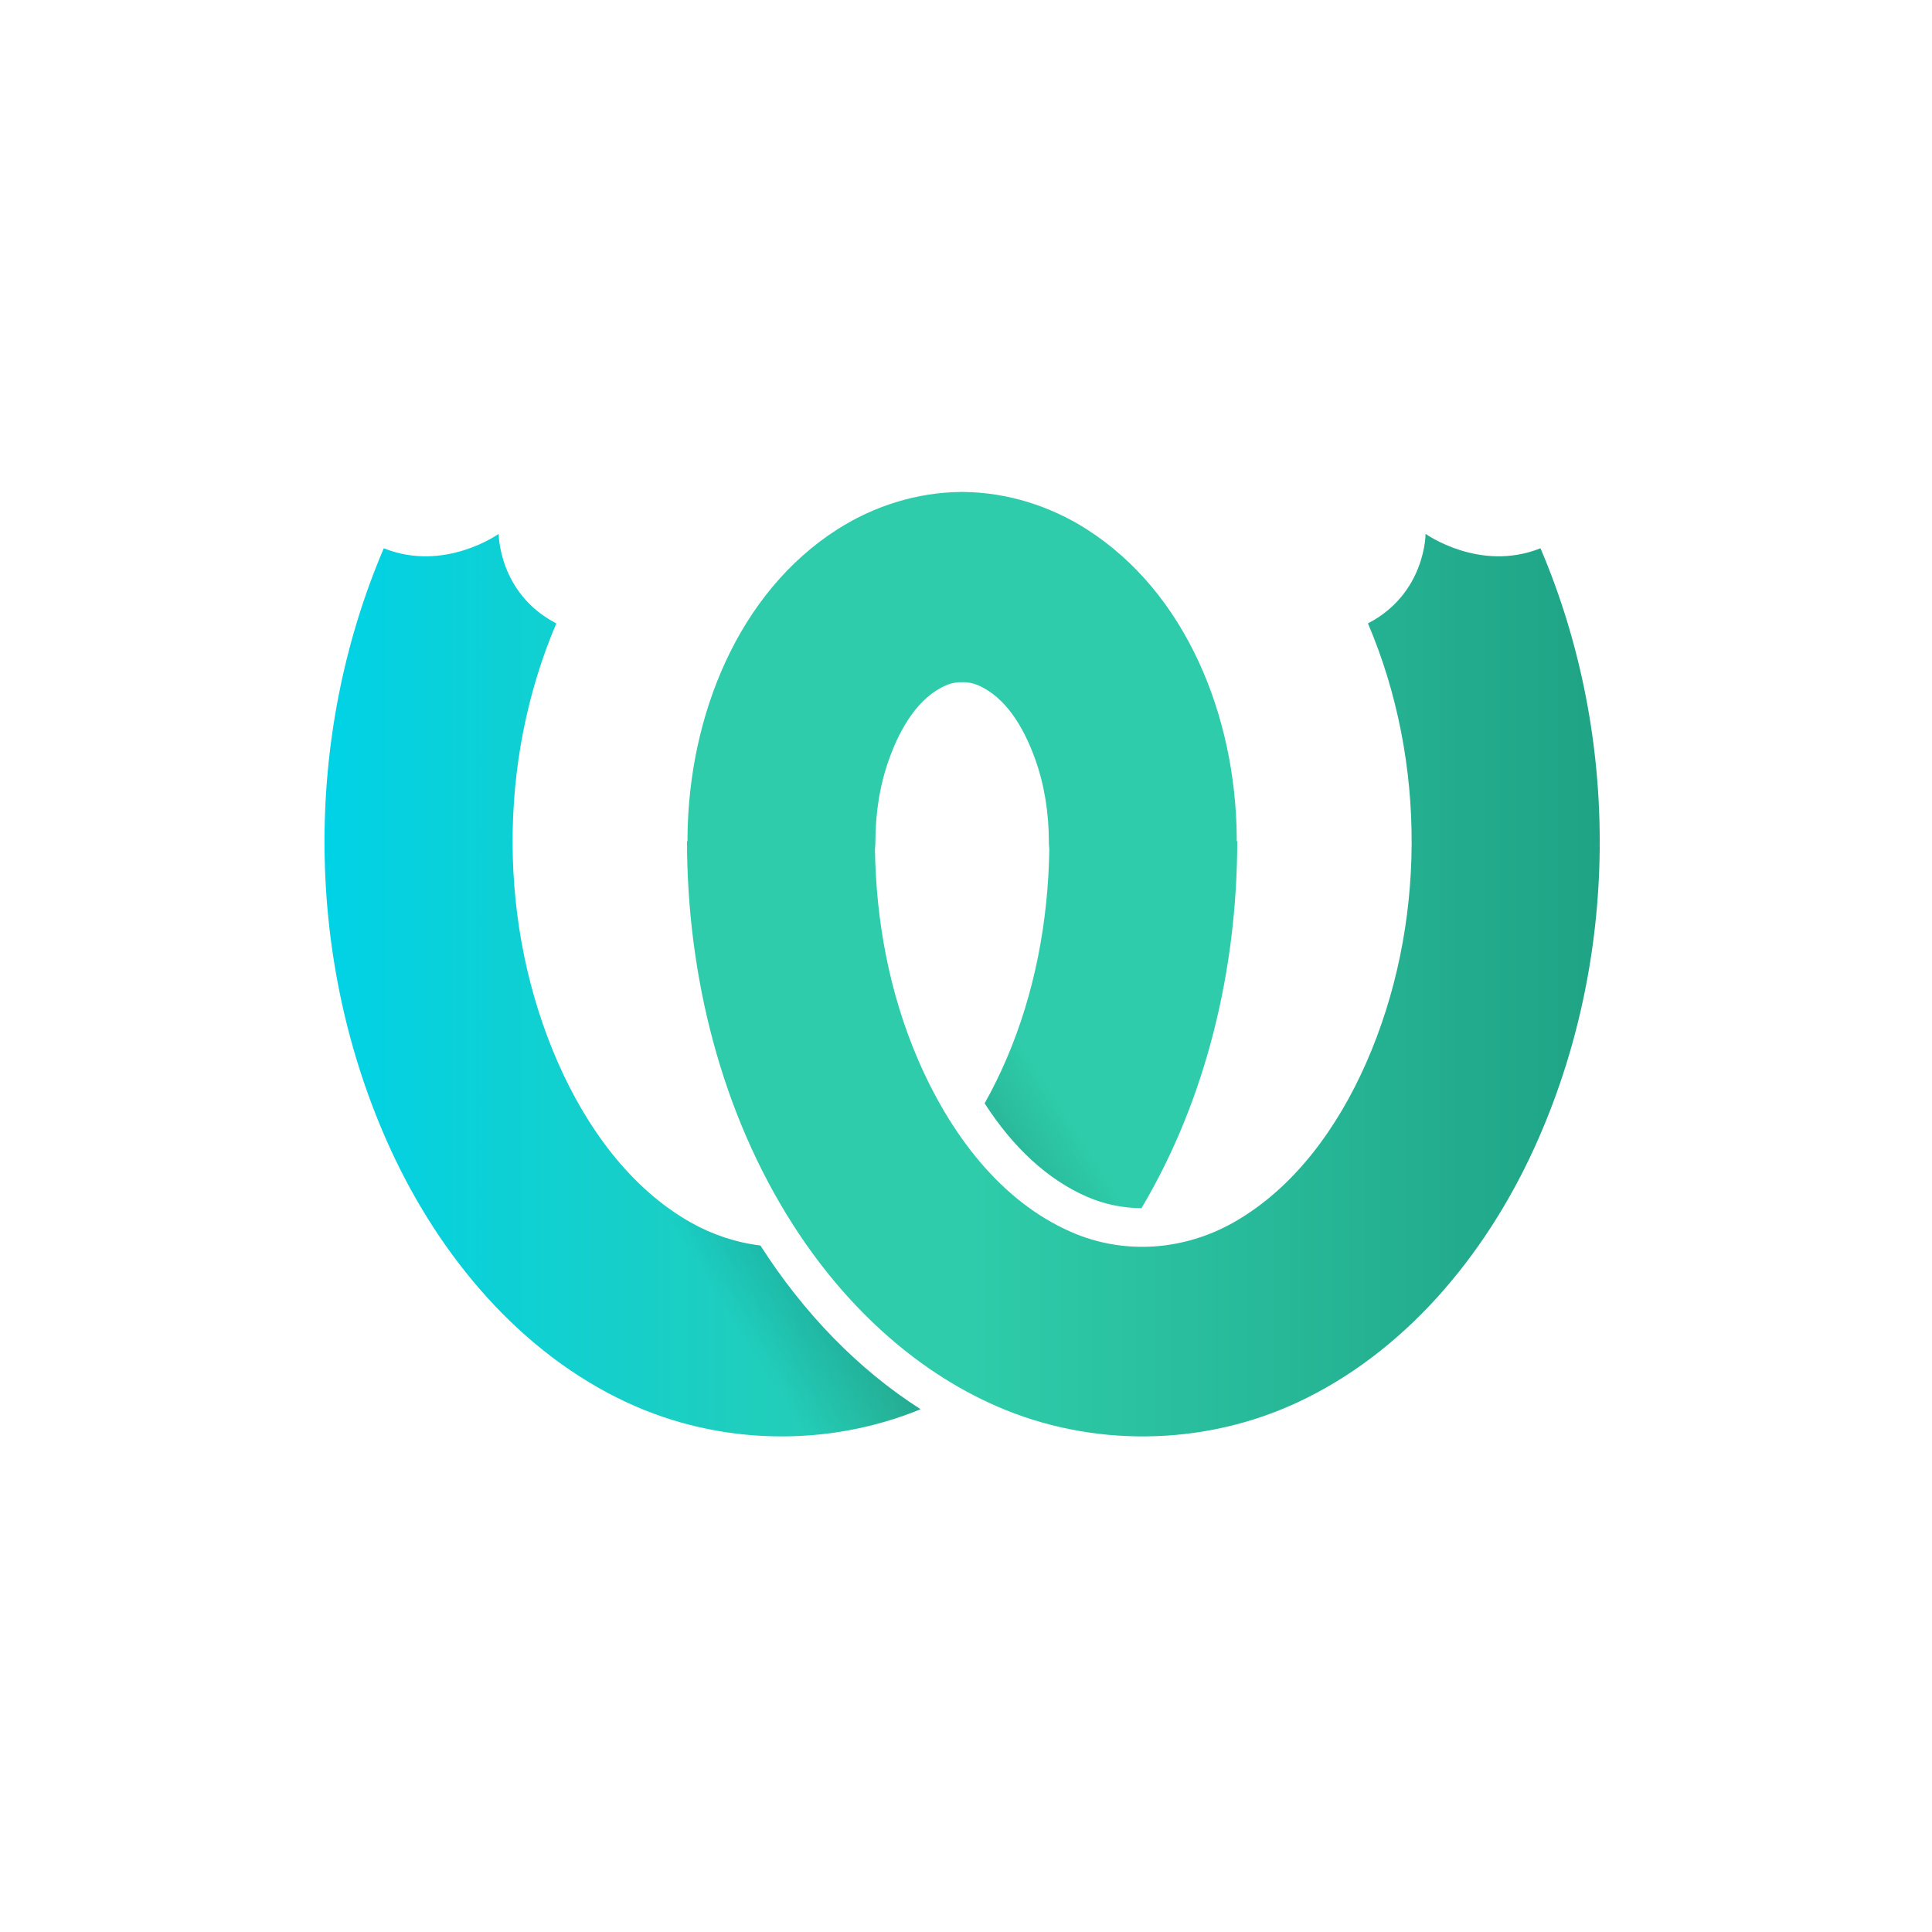
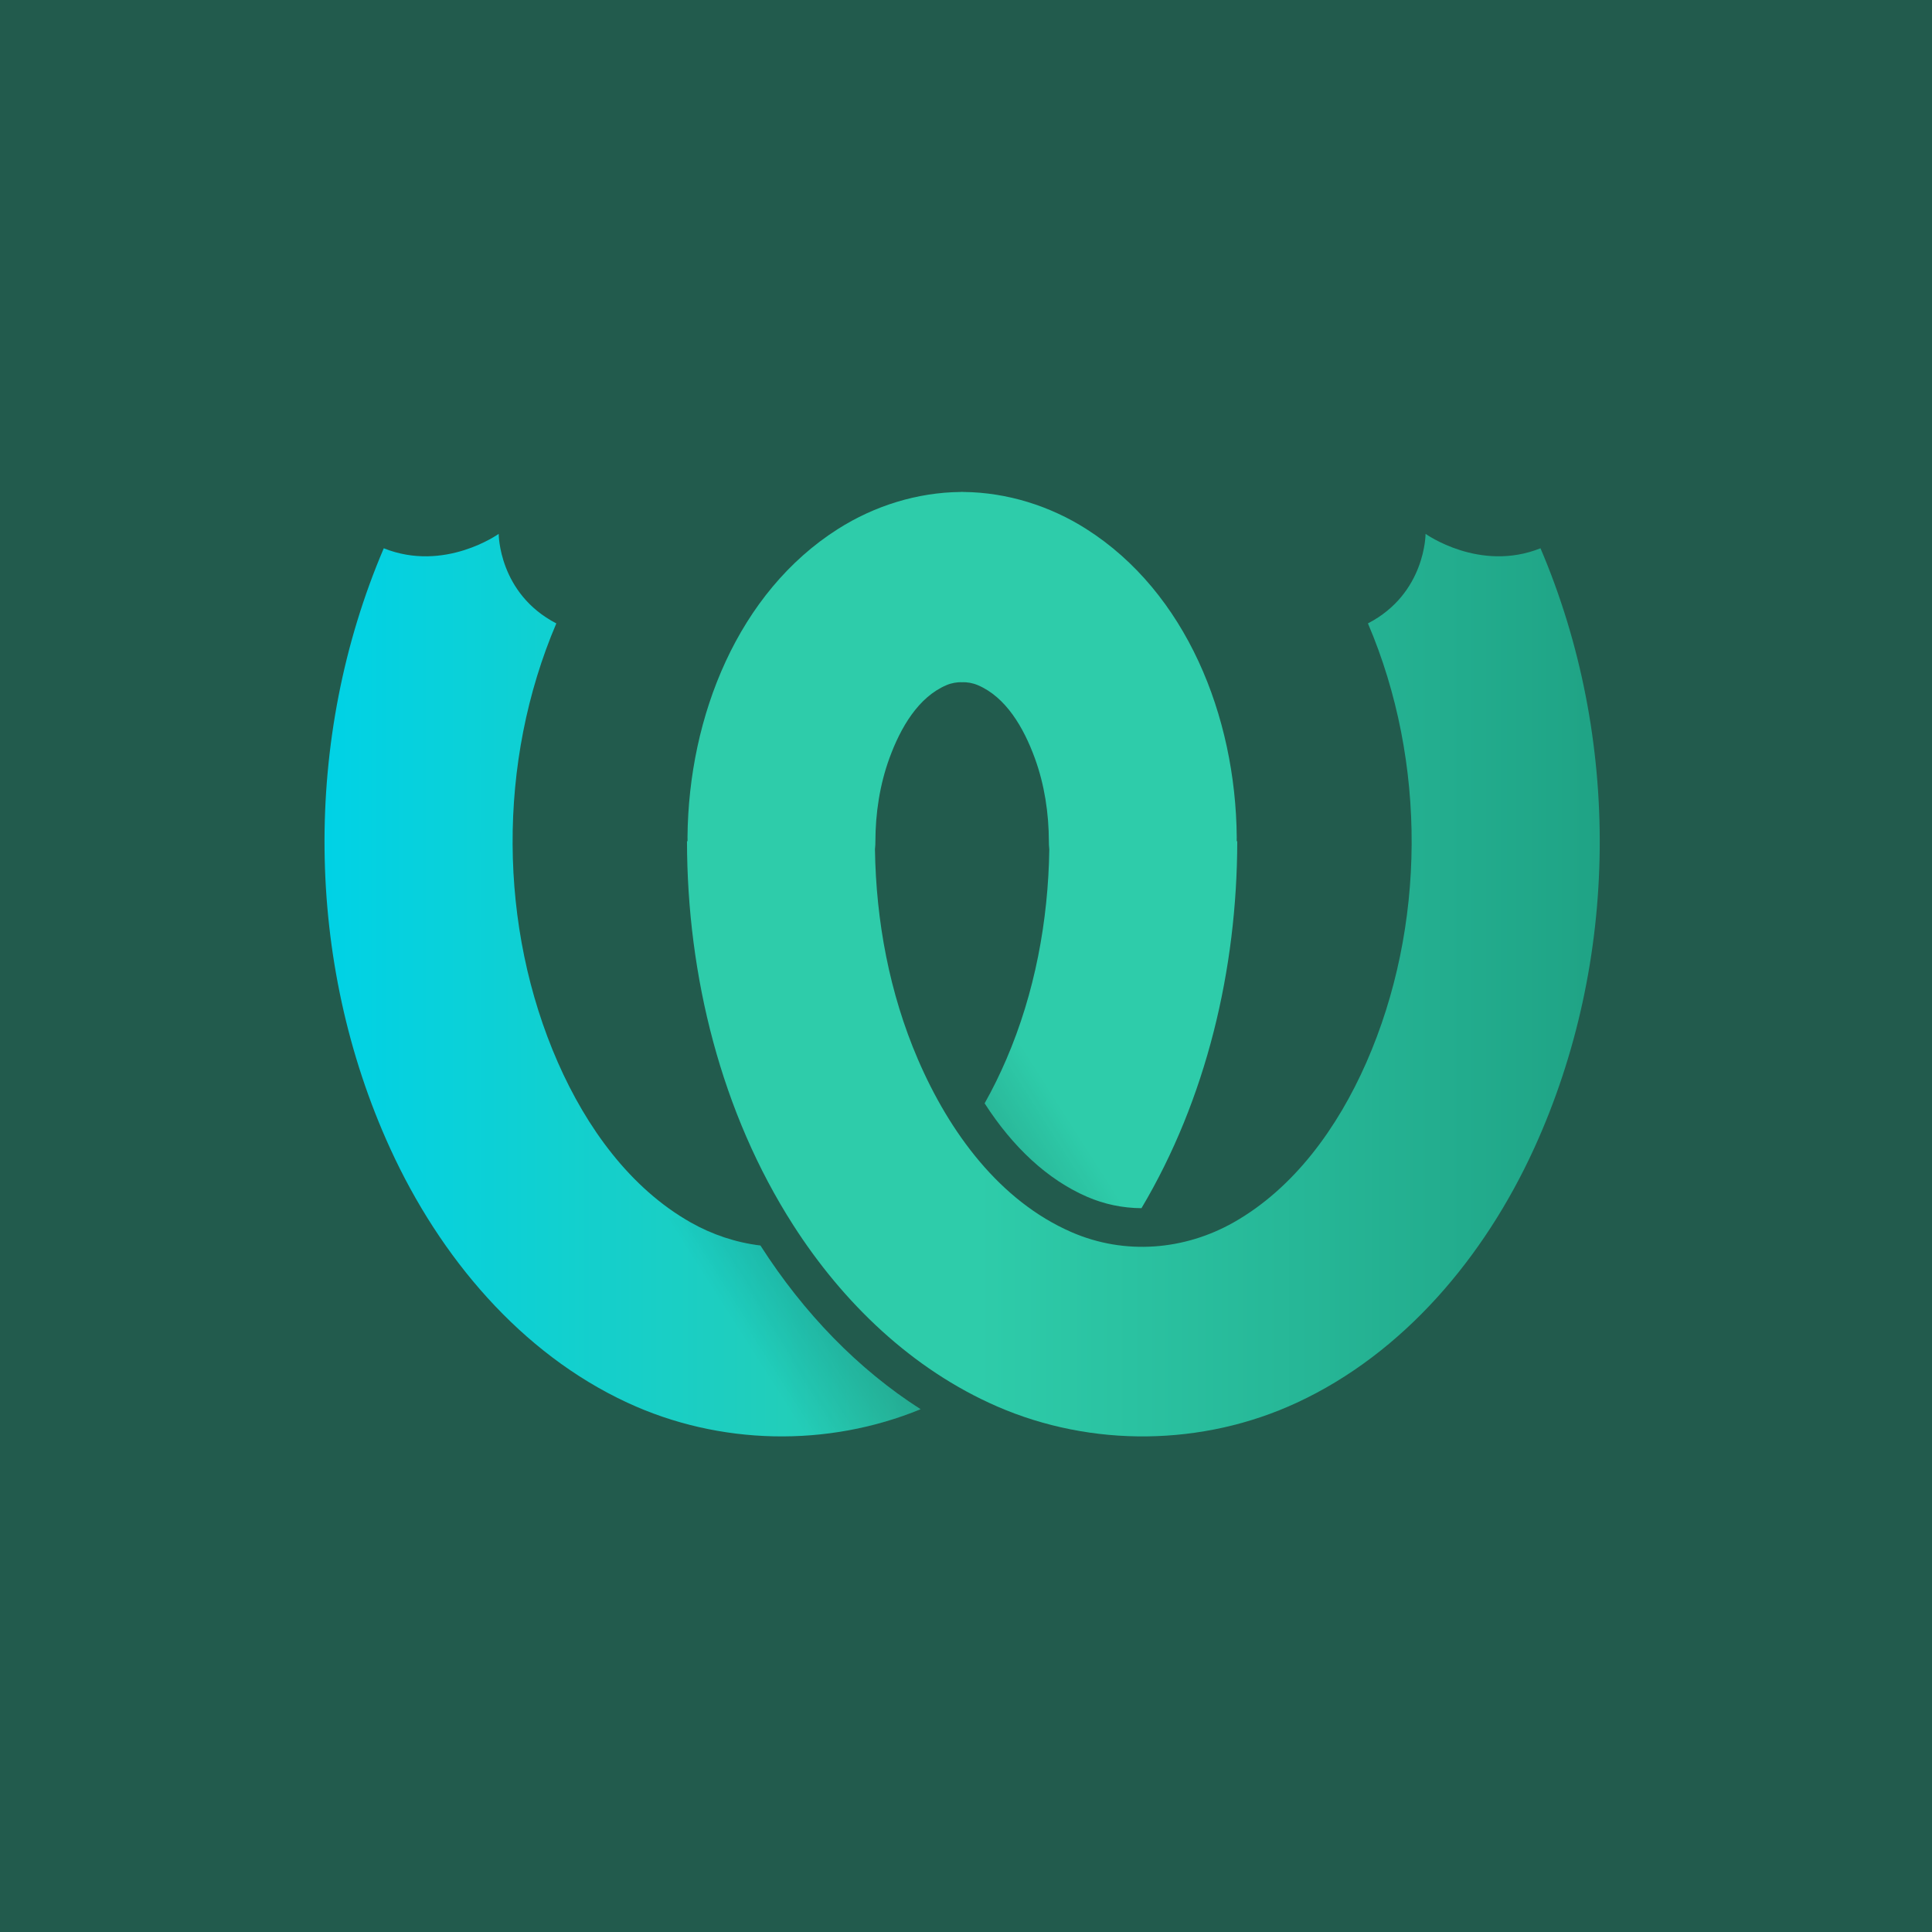
<svg xmlns="http://www.w3.org/2000/svg" height="300" viewBox="0 0 300 300" width="300" version="1.1" id="svg31">
  <defs id="defs35" />
  <linearGradient id="a" x1="0.396" x2="98.808" y1="55.253" y2="55.253" gradientTransform="scale(0.9830842,1.017207)" gradientUnits="userSpaceOnUse">
    <stop offset="0" stop-color="#00d2e6" id="stop2" />
    <stop offset="1" stop-color="#2eccaa" id="stop4" />
  </linearGradient>
  <linearGradient id="b" x1="49.017" x2="99.793" y1="137.887" y2="113.962" gradientTransform="scale(1.163062,0.8597997)" gradientUnits="userSpaceOnUse">
    <stop offset="0" stop-opacity="0" id="stop7" />
    <stop offset=".514" id="stop9" />
    <stop offset="1" stop-opacity="0" id="stop11" />
  </linearGradient>
  <linearGradient id="c" x1="201.822" x2="103.577" y1="57.649" y2="57.649" gradientTransform="scale(0.9830842,1.017207)" gradientUnits="userSpaceOnUse">
    <stop offset="0" stop-color="#1fa385" id="stop14" />
    <stop offset="1" stop-color="#2eccaa" id="stop16" />
  </linearGradient>
+   <rect style="opacity:1;fill:#225b4d;fill-opacity:1;stroke:#225b4d;stroke-width:4;stroke-linejoin:miter;stroke-miterlimit:4;stroke-dasharray:none;stroke-opacity:1" id="rect1475" width="320.339" height="316.525" x="-6.356" y="-6.356" />
  <g style="fill:none;fill-rule:evenodd" id="g27" transform="translate(50,76)">
    <path style="fill:url(#a);fill-rule:nonzero" id="path21" d="m 127.247,111.606 c -2.888,-0.015 -5.767,-0.602 -8.48,-1.785 -6.112,-2.663 -11.493,-7.691 -15.872,-14.495 1.249,-2.219 2.374,-4.517 3.378,-6.853 4.405,-10.243 6.5,-21.46 6.661,-32.593 -0.023,-0.221 -0.042,-0.442 -0.055,-0.665 l -0.012,-0.571 c -0.01,-4.365 -0.675,-8.79 -2.177,-12.909 -1.73,-4.746 -4.489,-9.495 -8.865,-11.348 -0.795,-0.336 -1.632,-0.477 -2.464,-0.457 -5.505,-10.289 -5.68,-20.149 0,-29.537 0.101,0 0.206,3.9293e-4 0.307,0.001 6.701,0.074 13.34,2.142 19.021,5.754 15.469,9.835 23.182,29.001 23.352,47.818 0.002,0.221 -3.9e-4,0.441 -0.007,0.662 h 0.087 c -0.023,19.887 -4.805,40.054 -14.875,56.979 z m -34.3,31.216 c -14.448,5.942 -31.228,5.624 -45.549,-1.025 C 30.923,134.15 18.333,119.285 10.58,102.318 -2.682,73.297 -2.986,38.603 9.592,9.137 19.038,12.916 27.437,6.897 27.437,6.897 c 0,0 -0.019,9.261 8.948,13.905 -9.201,21.556 -8.979,47.167 0.241,68.173 4.439,10.107 11.22,19.519 20.619,24.842 3.355,1.9 7.041,3.126 10.833,3.586 0.014,0.022 0.028,0.044 0.042,0.066 6.697,10.449 15.132,19.157 24.828,25.354 z" />
    <path style="opacity:0.3;fill:url(#b)" id="path23" d="m 127.243,111.613 c -2.887,-0.015 -5.764,-0.603 -8.475,-1.785 -6.113,-2.663 -11.495,-7.693 -15.874,-14.498 1.249,-2.22 2.375,-4.52 3.381,-6.857 1.328,-3.088 2.446,-6.265 3.364,-9.501 2.128,-7.498 30.382,2.018 26.072,14.371 -2.224,6.373 -5.039,12.509 -8.467,18.27 z m -34.302,31.212 c -14.446,5.94 -31.224,5.62 -45.543,-1.028 -16.476,-7.648 0.447,-33.303 9.847,-27.981 3.353,1.899 7.038,3.125 10.828,3.586 0.016,0.025 0.031,0.049 0.047,0.073 6.695,10.447 15.128,19.153 24.821,25.349 z" />
    <path style="fill:url(#c);fill-rule:nonzero" id="path25" d="m 56.762,54.628 c -0.007,-0.22 -0.009,-0.441 -0.007,-0.662 C 56.925,35.149 64.638,15.983 80.107,6.148 85.788,2.536 92.427,0.468 99.129,0.394 c 0.101,-7.8585e-4 0.206,-0.001 0.307,-0.001 V 29.93 c -0.833,-0.02 -1.669,0.121 -2.464,0.457 -4.376,1.852 -7.135,6.602 -8.865,11.348 -1.502,4.119 -2.167,8.543 -2.177,12.909 l -0.012,0.571 c -0.014,0.222 -0.032,0.444 -0.055,0.665 0.161,11.134 2.256,22.35 6.661,32.593 4.933,11.472 12.775,22.025 23.847,26.849 8.353,3.64 17.612,2.781 25.182,-1.506 9.399,-5.323 16.18,-14.734 20.619,-24.842 9.22,-21.006 9.442,-46.617 0.241,-68.173 8.967,-4.644 8.948,-13.905 8.948,-13.905 0,0 8.399,6.018 17.845,2.24 12.578,29.466 12.274,64.16 -0.988,93.182 -7.754,16.967 -20.343,31.831 -36.818,39.479 -14.667,6.809 -31.913,6.979 -46.591,0.584 C 91.618,136.632 80.89,126.275 73.172,114.231 61.993,96.788 56.699,75.553 56.676,54.628 Z" />
  </g>
</svg>
